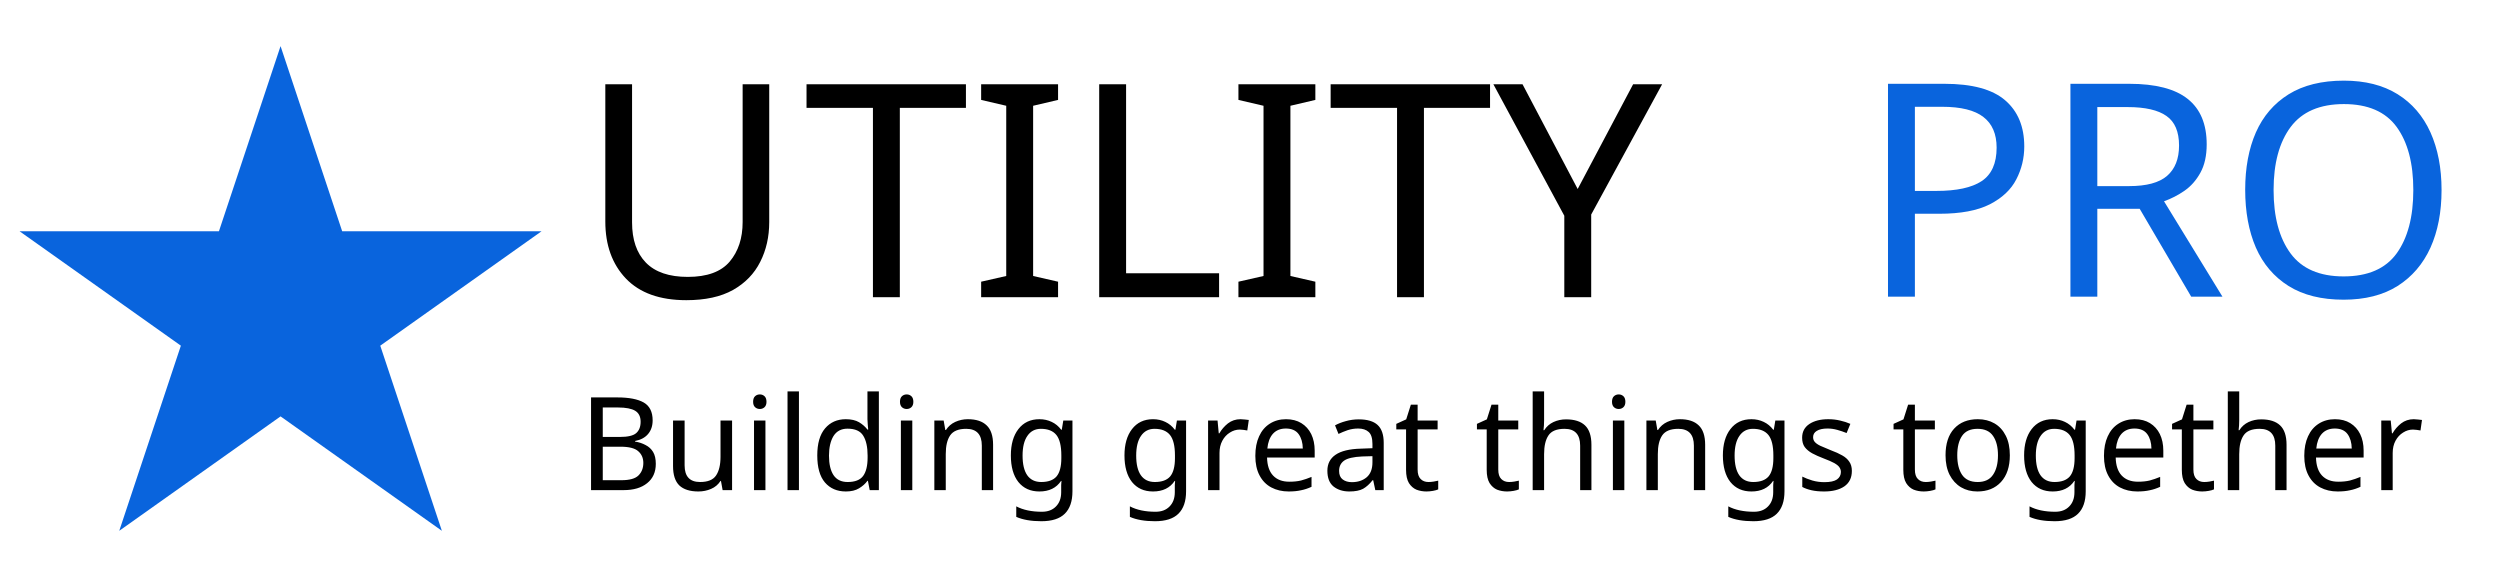
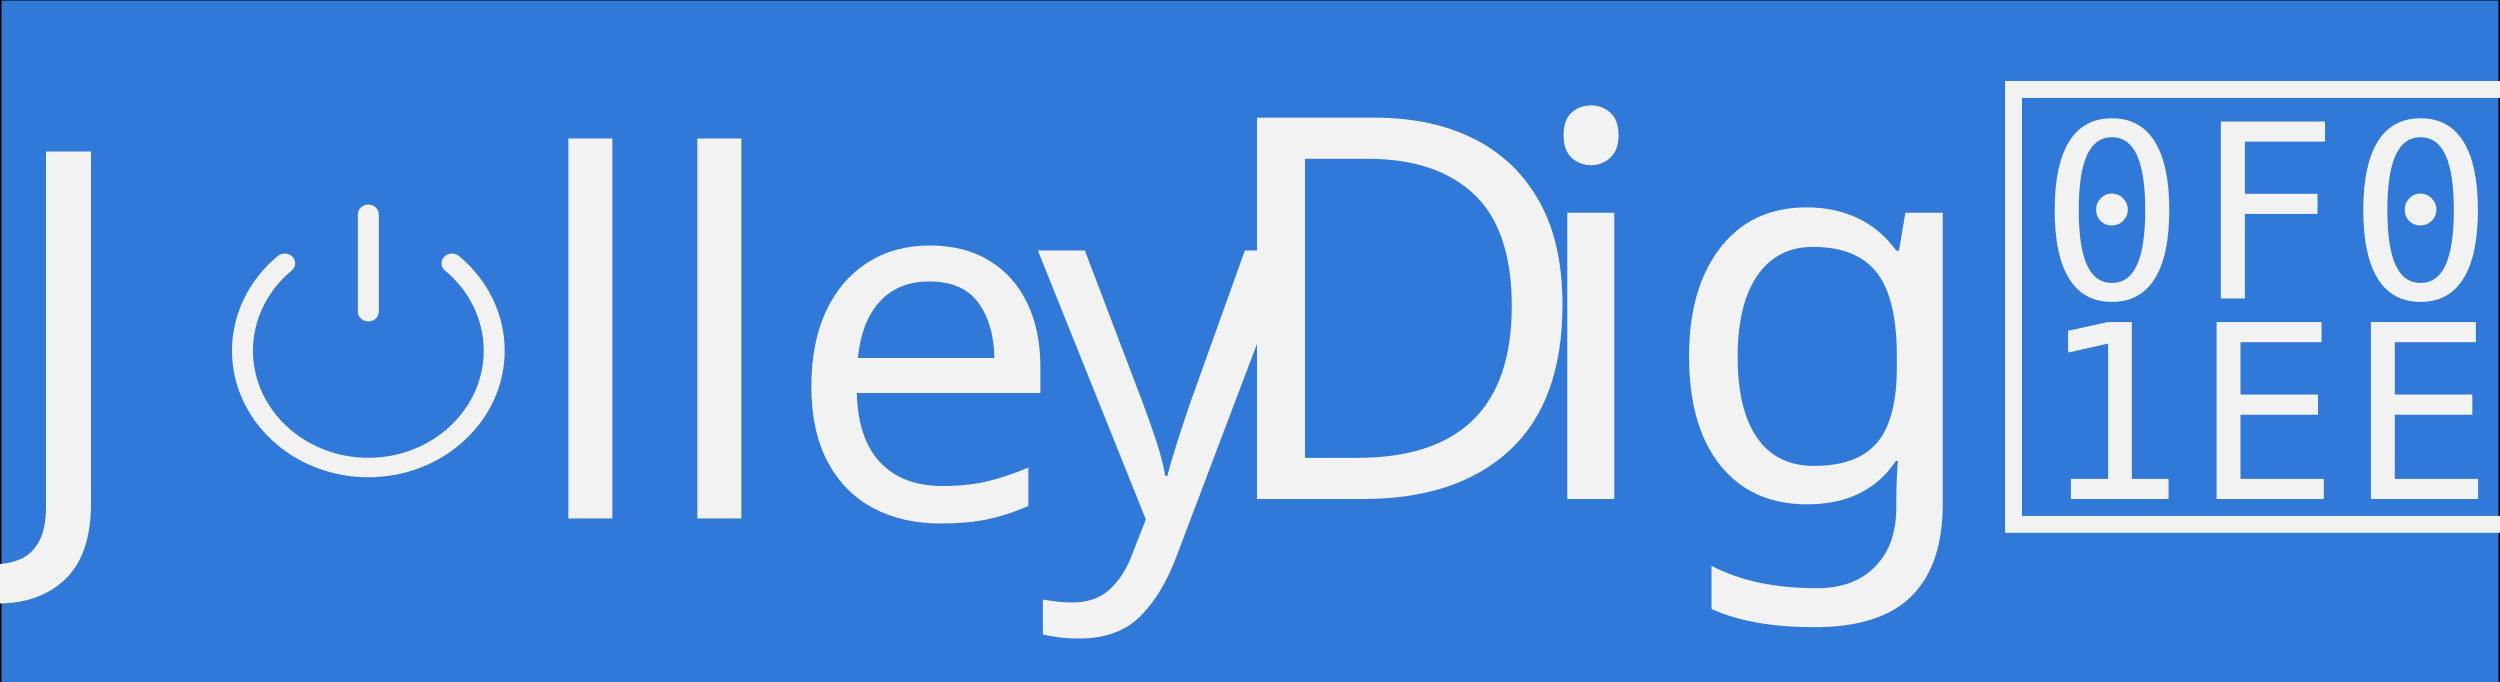
- <svg xmlns="http://www.w3.org/2000/svg" width="100%" height="100%" viewBox="0 0 260 60" version="1.1" xml:space="preserve" style="fill-rule:evenodd;clip-rule:evenodd;stroke-linejoin:round;stroke-miterlimit:1.414;">
-   <g>
-     <text x="60.155px" y="30.908px" style="font-family:'Enriqueta-Bold';font-size:31.006px;fill:#000;">U<tspan x="83.565px 103.936px 116.555px 134.756px 147.376px 167.747px " y="30.908px 30.908px 30.908px 30.908px 30.908px 30.908px ">TILITY</tspan>
-     </text>
-     <text x="60.155px" y="50.972px" style="font-family:'Enriqueta-Regular';font-size:13.503px;fill:#000;">Building great things together</text>
-     <path d="M29.178,4.796l6.408,19.254l20.737,0l-16.776,11.9l6.408,19.254l-16.777,-11.9l-16.776,11.9l6.408,-19.254l-16.777,-11.9l20.737,0l6.408,-19.254Z" style="fill:#0964dd;" />
-     <text x="193.35px" y="30.857px" style="font-family:'Enriqueta-Bold';font-size:31.006px;fill:#0964dd;">P<tspan x="212.325px 234.061px " y="30.857px 30.857px ">RO</tspan>
-     </text>
+ <svg xmlns="http://www.w3.org/2000/svg" width="100%" height="100%" viewBox="0 0 1100 300" version="1.1" xml:space="preserve" style="fill-rule:evenodd;clip-rule:evenodd;stroke-linecap:round;stroke-linejoin:round;stroke-miterlimit:1.414;">
+   <g transform="matrix(1.71875,0,0,0.570961,-3.55271e-15,0)">
+     <g id="background">
+       <rect id="light-blue" x="0" y="0" width="640" height="531.156" style="fill:rgb(48,121,217);stroke-width:0.78px;stroke:black;" />
+     </g>
+   </g>
+   <g id="logo" transform="matrix(1,0,0,1,17.6981,-62.1473)">
+     <g transform="matrix(1,0,0,1,-39.1667,-177.811)">
+       <text x="551.747px" y="459.515px" style="font-family:'Caveat-Regular';font-size:235px;fill:rgb(242,242,242);">D<tspan x="691.102px " y="459.515px ">i</tspan>g󰇮󰇹󰈜󰇱</text>
+     </g>
+     <g transform="matrix(0.288473,-4.98348e-17,-2.2326e-16,0.267857,70.5652,143.718)">
+       <path d="M463.844,271.469C463.844,386.157 370.531,479.469 255.86,479.469C141.172,479.469 47.86,386.156 47.86,271.469C47.86,212.156 73.298,155.469 117.657,116.031C124.251,110.156 134.391,110.718 140.251,117.344C146.126,123.969 145.532,134.032 138.938,139.907C101.391,173.345 79.86,221.282 79.86,271.47C79.86,368.533 158.813,447.47 255.86,447.47C352.907,447.47 431.844,368.532 431.844,271.47C431.844,221.282 410.344,173.345 372.844,139.97C366.219,134.095 365.594,123.97 371.469,117.407C377.407,110.719 387.532,110.157 394.094,116.032C438.406,155.469 463.844,212.156 463.844,271.469ZM255.859,223.469C264.703,223.469 271.859,216.344 271.859,207.469L271.859,47.469C271.859,38.656 264.703,31.469 255.859,31.469C247.015,31.469 239.859,38.657 239.859,47.469L239.859,207.469C239.859,216.344 247.016,223.469 255.859,223.469Z" style="fill:rgb(242,242,242);fill-rule:nonzero;" />
+     </g>
+     <g id="J - LLEY" transform="matrix(1,0,0,1,10,-390.89)">
+       <g transform="matrix(1,0,0,1,-66.0379,200.563)">
+         <text x="269.717px" y="480.614px" style="font-family:'Lato-Regular';font-size:220px;fill:rgb(242,242,242);">lle<tspan x="494.777px " y="480.614px ">y</tspan>
+         </text>
+       </g>
+       <g transform="matrix(1,0,0,1,-27.6981,196.163)">
+         <text x="0px" y="480.614px" style="font-family:'Lato-Regular';font-size:220px;fill:rgb(242,242,242);">J</text>
+       </g>
+     </g>
  </g>
</svg>
